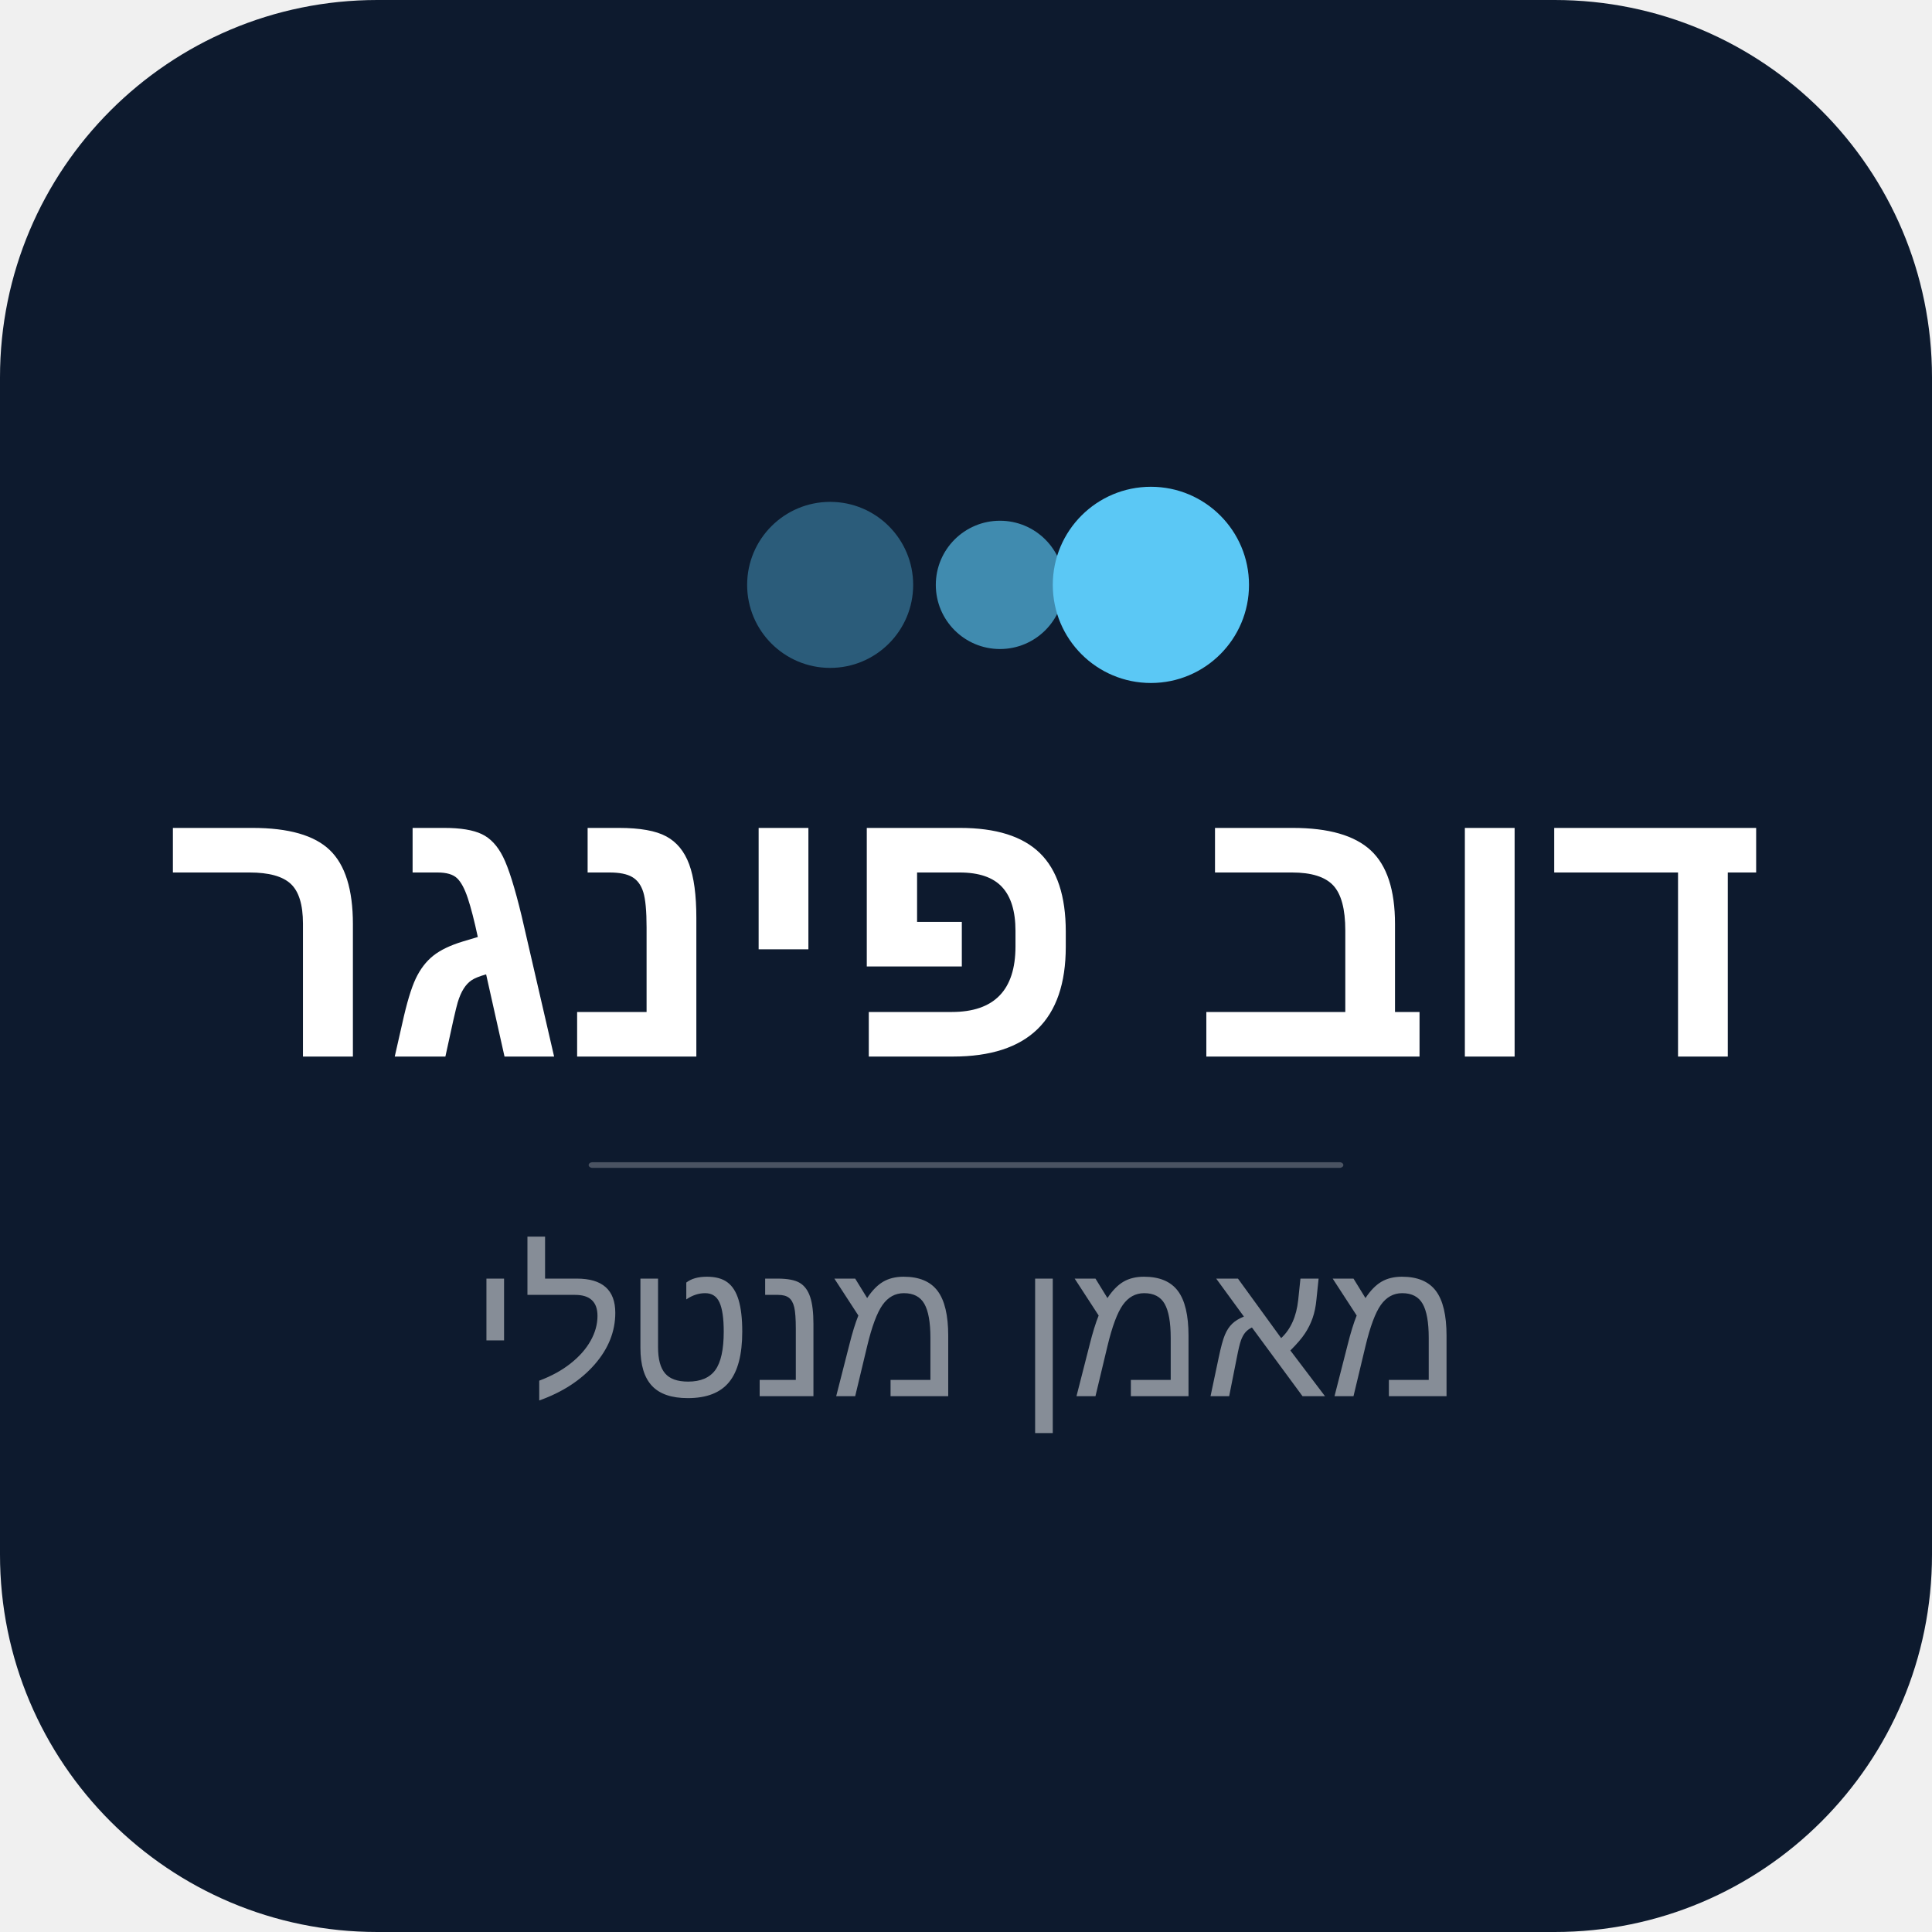
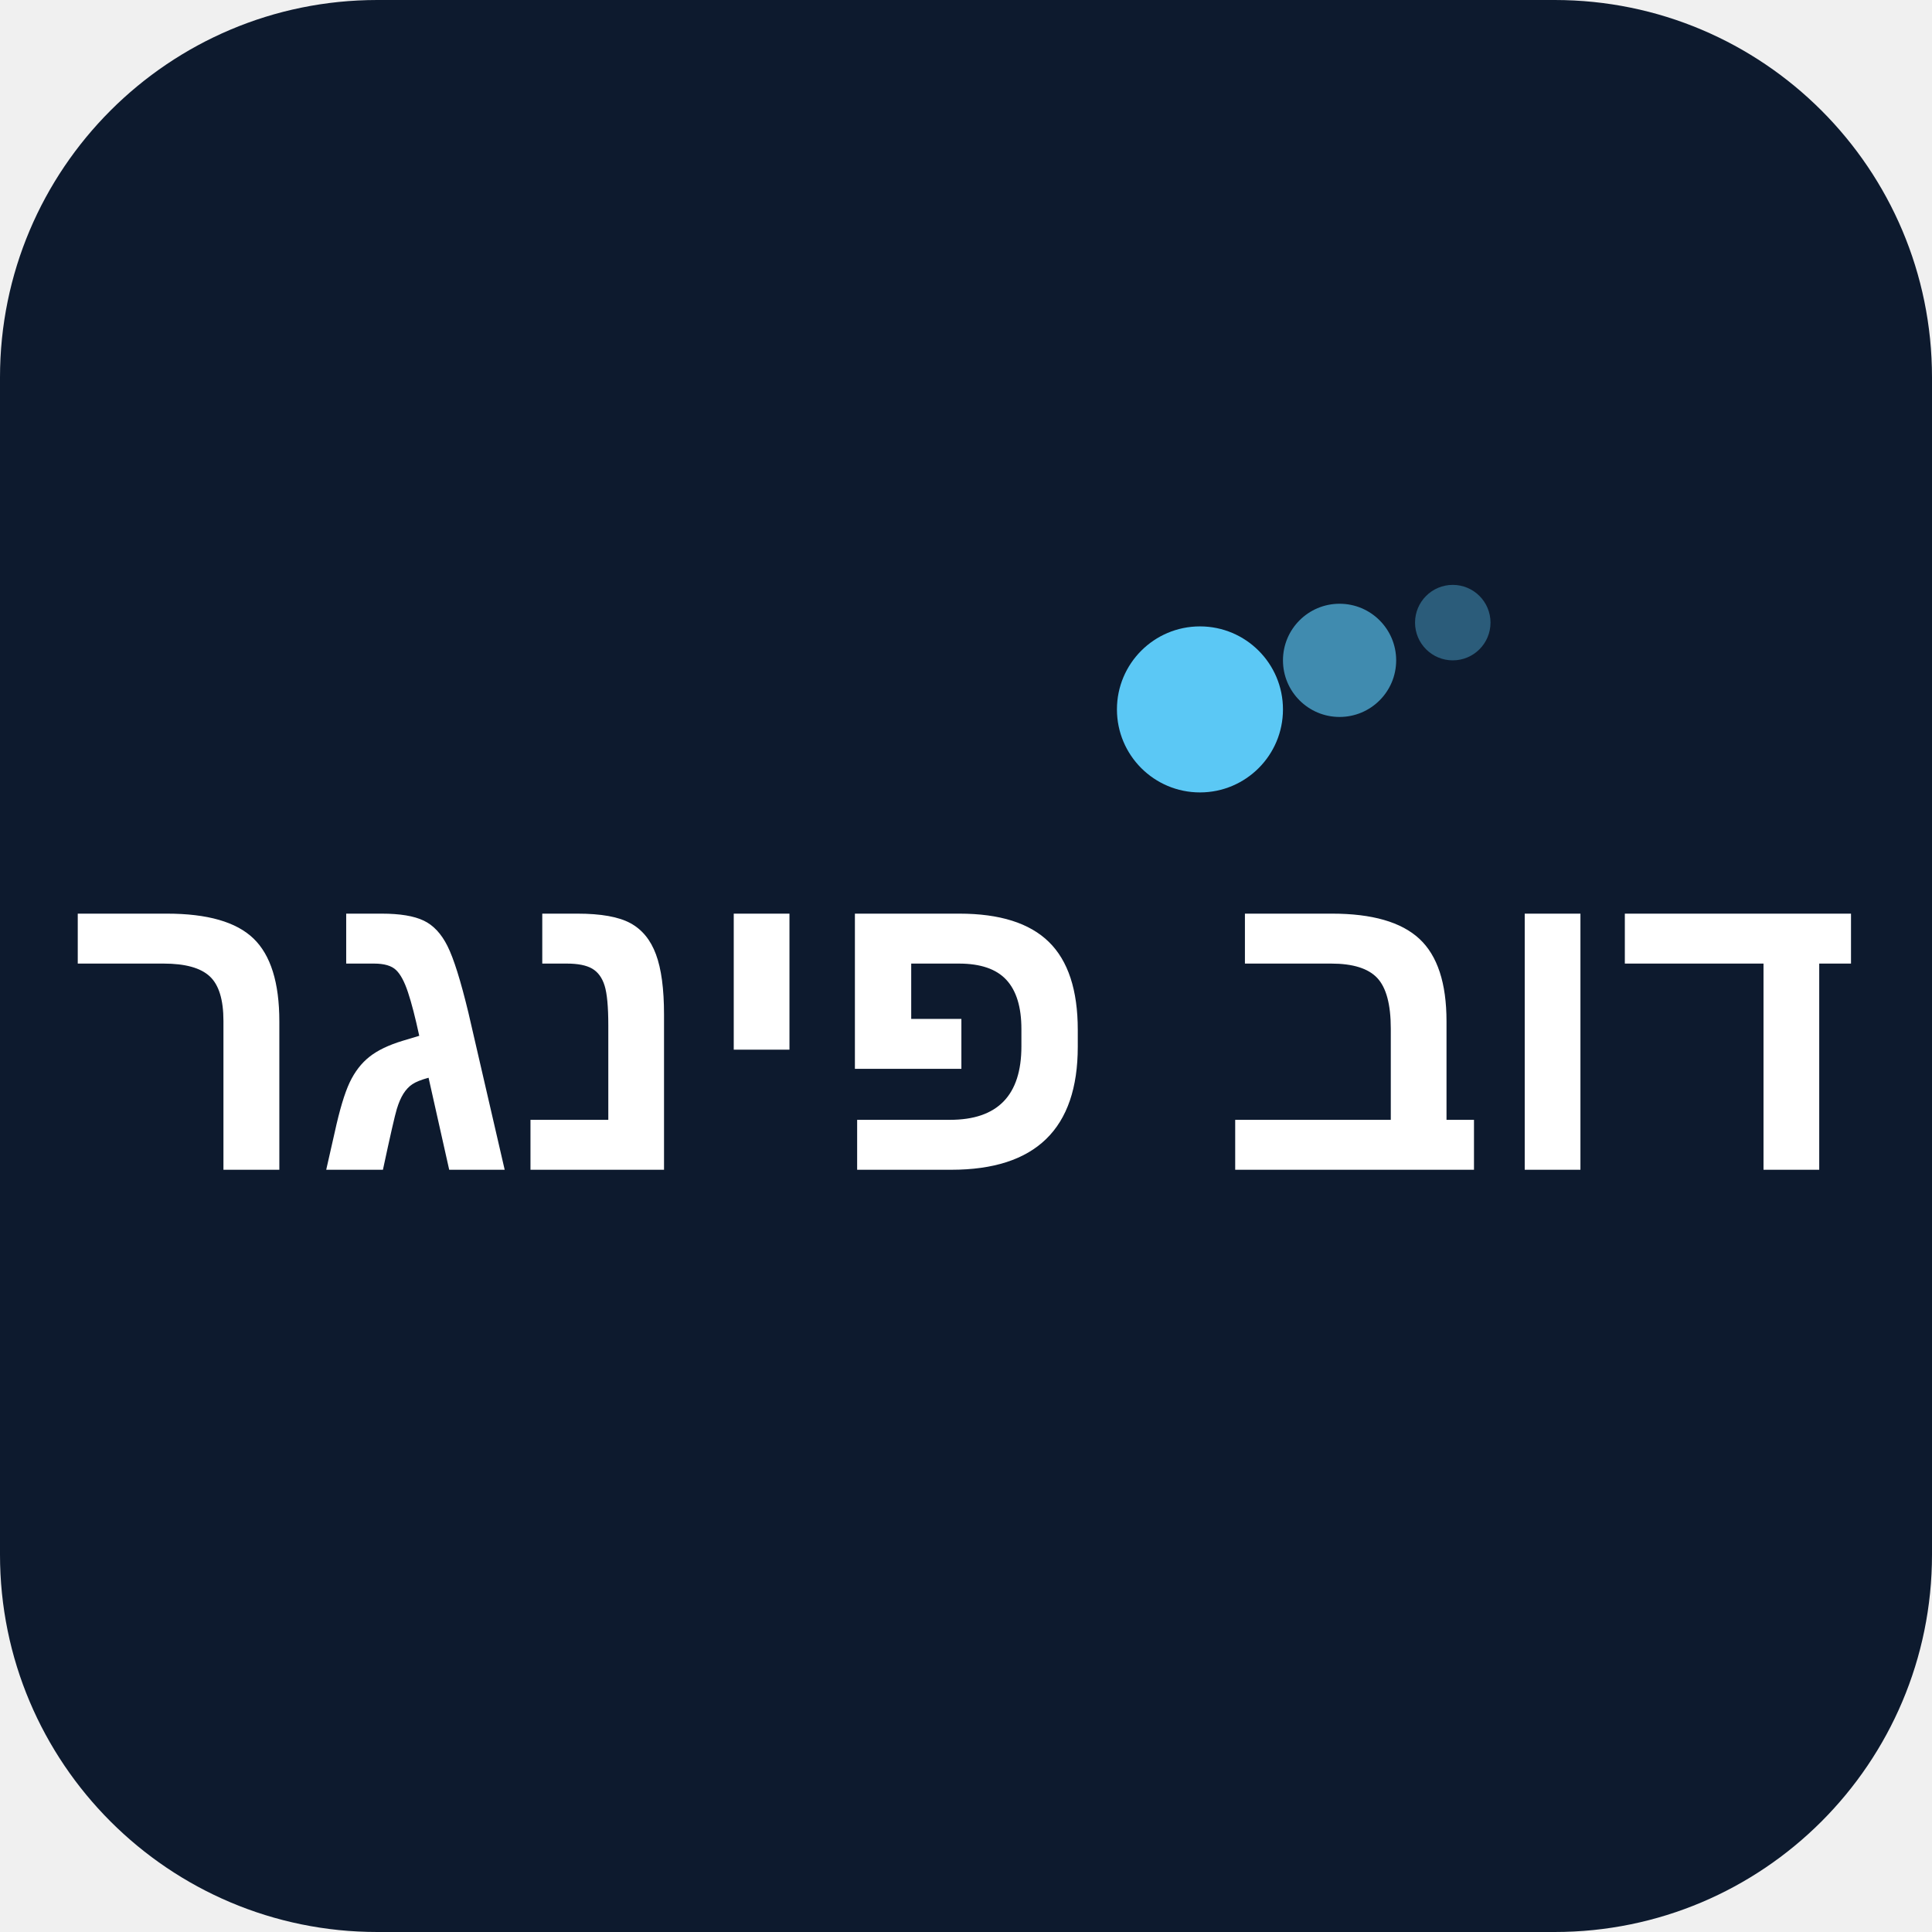
<svg xmlns="http://www.w3.org/2000/svg" viewBox="0 0 512 512">
  <rect width="512" height="512" rx="100" fill="#0d1a2e" />
-   <circle cx="220" cy="155" r="22" fill="#5bc8f5" opacity="0.38" />
-   <circle cx="265" cy="155" r="17" fill="#5bc8f5" opacity="0.65" />
-   <circle cx="305" cy="155" r="26" fill="#5bc8f5" />
-   <text x="256" y="280" font-family="Arial, sans-serif" font-size="100" font-weight="700" fill="#ffffff" text-anchor="middle">דוב פינגר</text>
-   <rect x="156" y="308" width="200" height="1.5" fill="rgba(255,255,255,0.25)" rx="1" />
-   <text x="256" y="370" font-family="Arial, sans-serif" font-size="52" font-weight="300" fill="rgba(255,255,255,0.5)" text-anchor="middle">מאמן מנטלי</text>
+   <text x="256" y="310" font-family="Arial, sans-serif" font-size="112" font-weight="700" fill="#ffffff" text-anchor="middle">דוב פינגר</text>
+   <circle cx="318" cy="188" r="22" fill="#5bc8f5" />
+   <circle cx="355" cy="175" r="15" fill="#5bc8f5" opacity="0.65" />
+   <circle cx="385" cy="165" r="10" fill="#5bc8f5" opacity="0.38" />
</svg>
